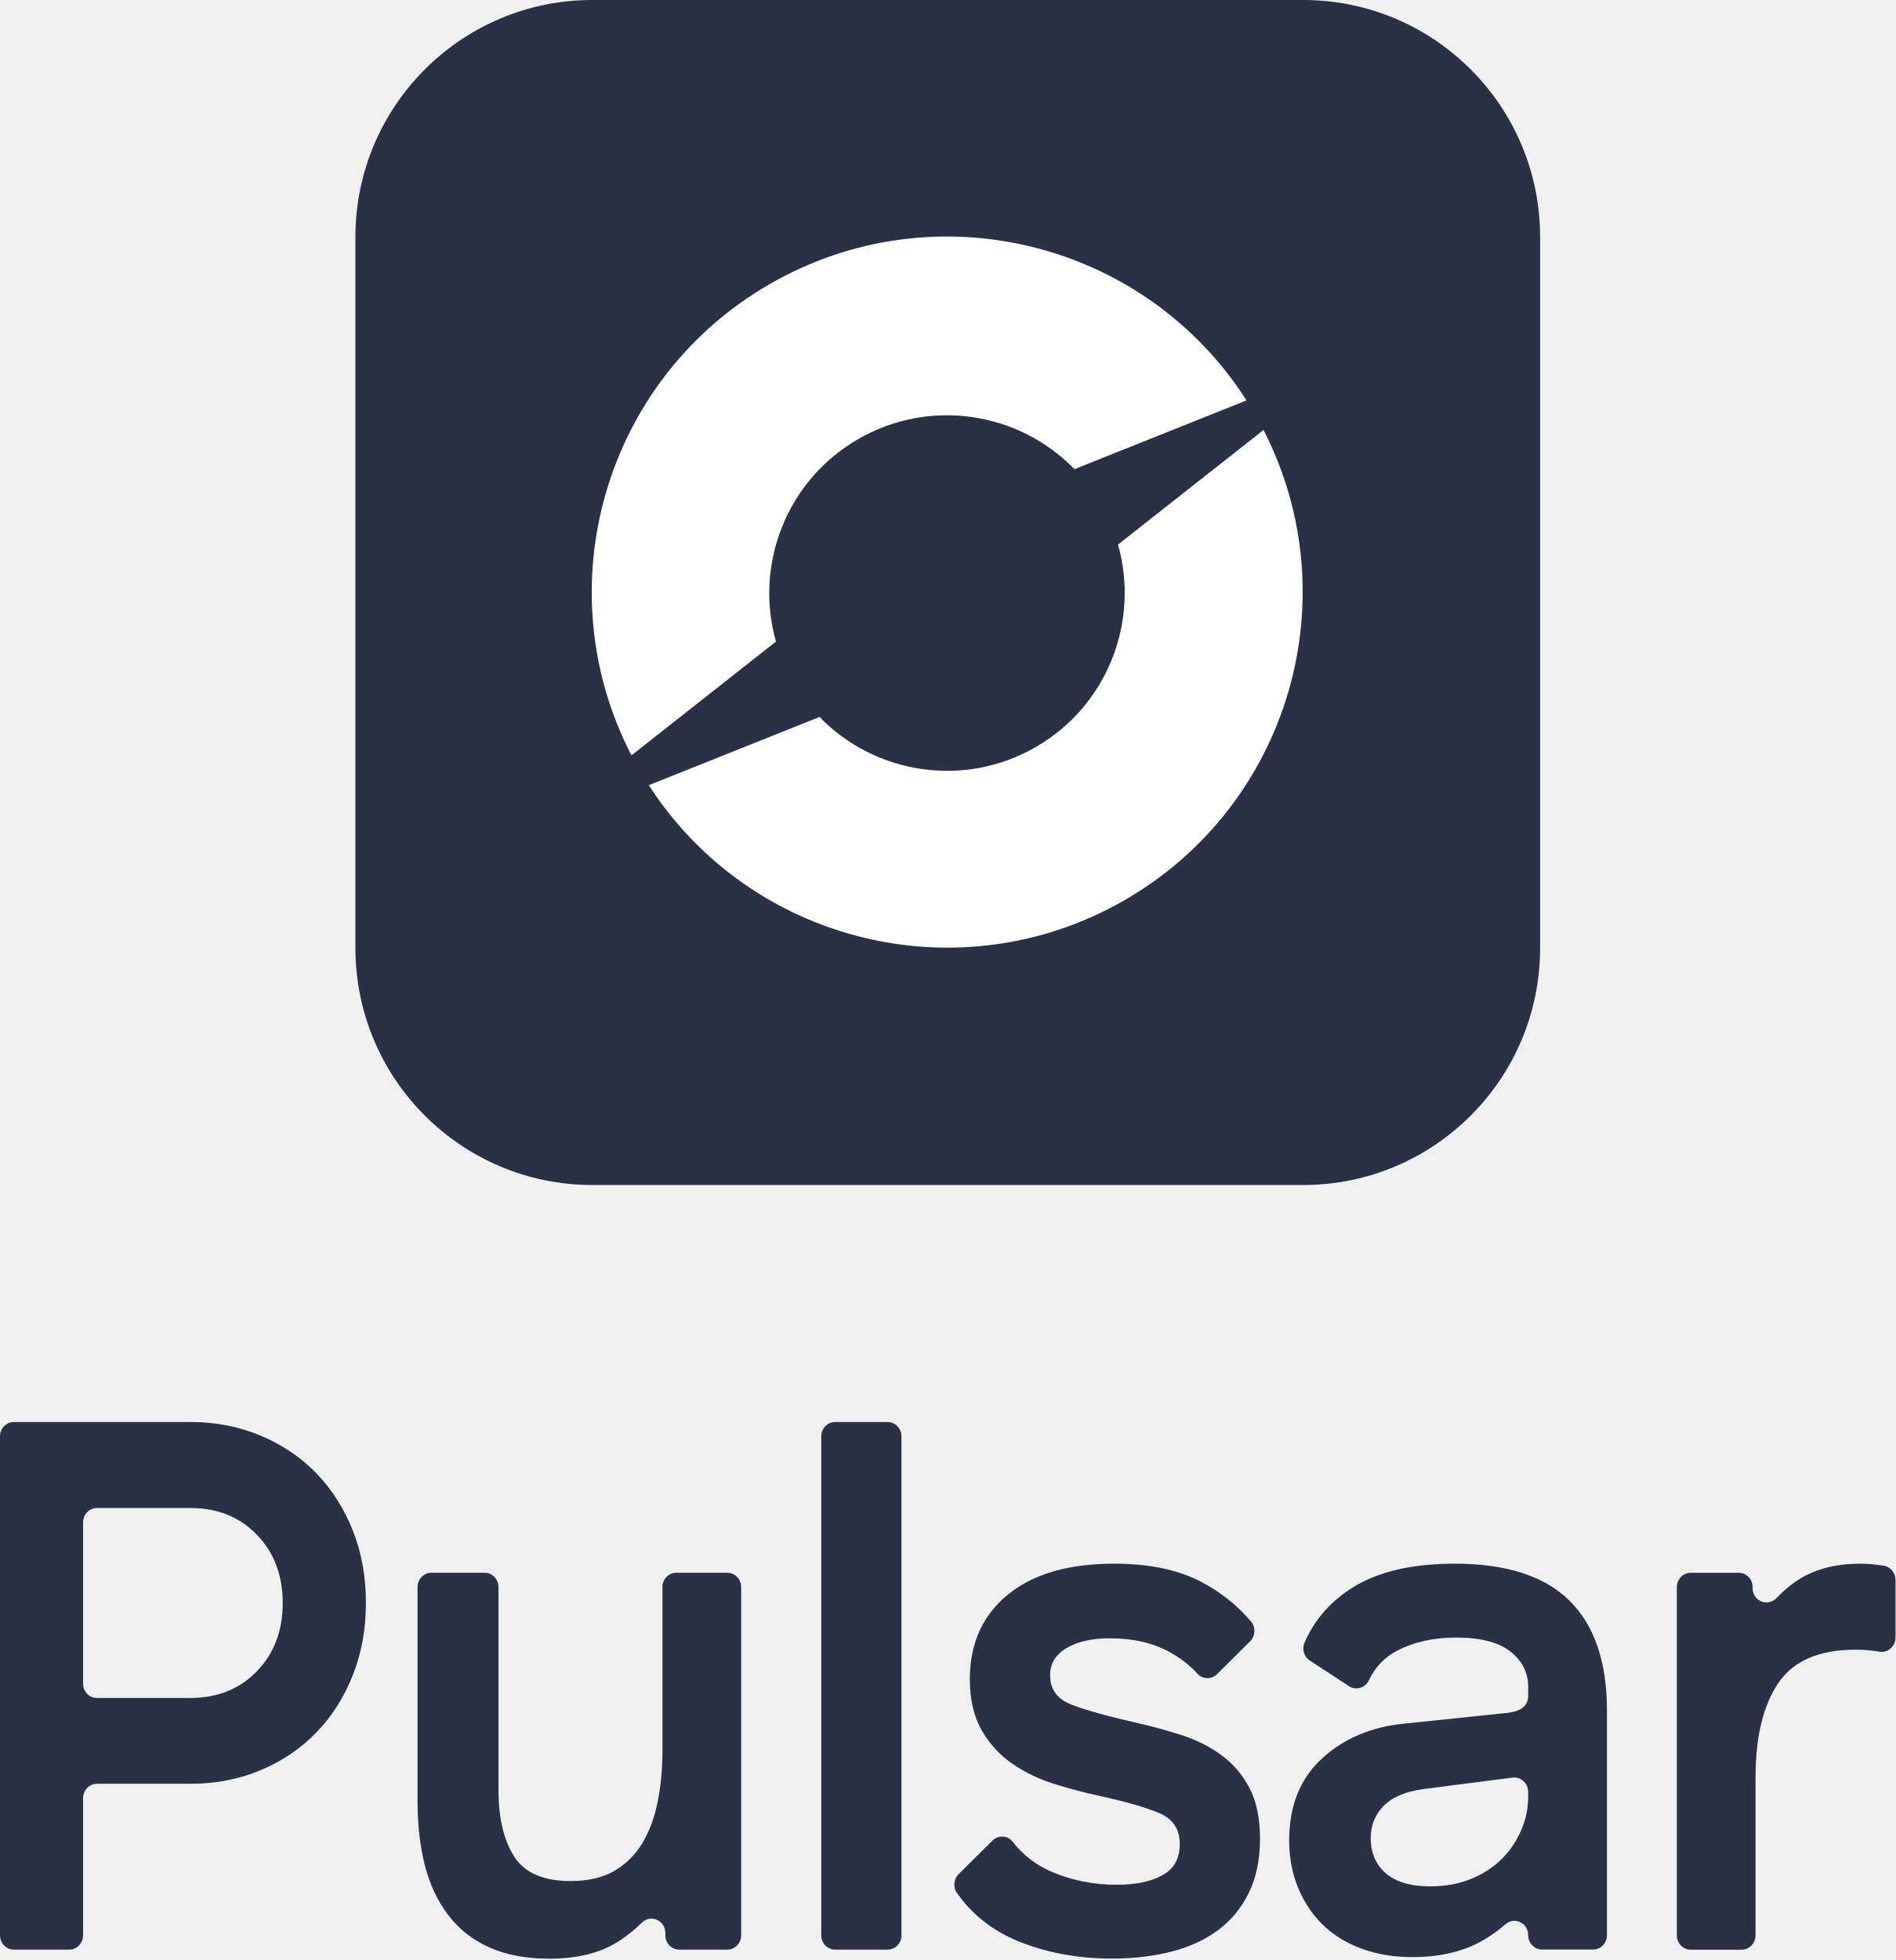
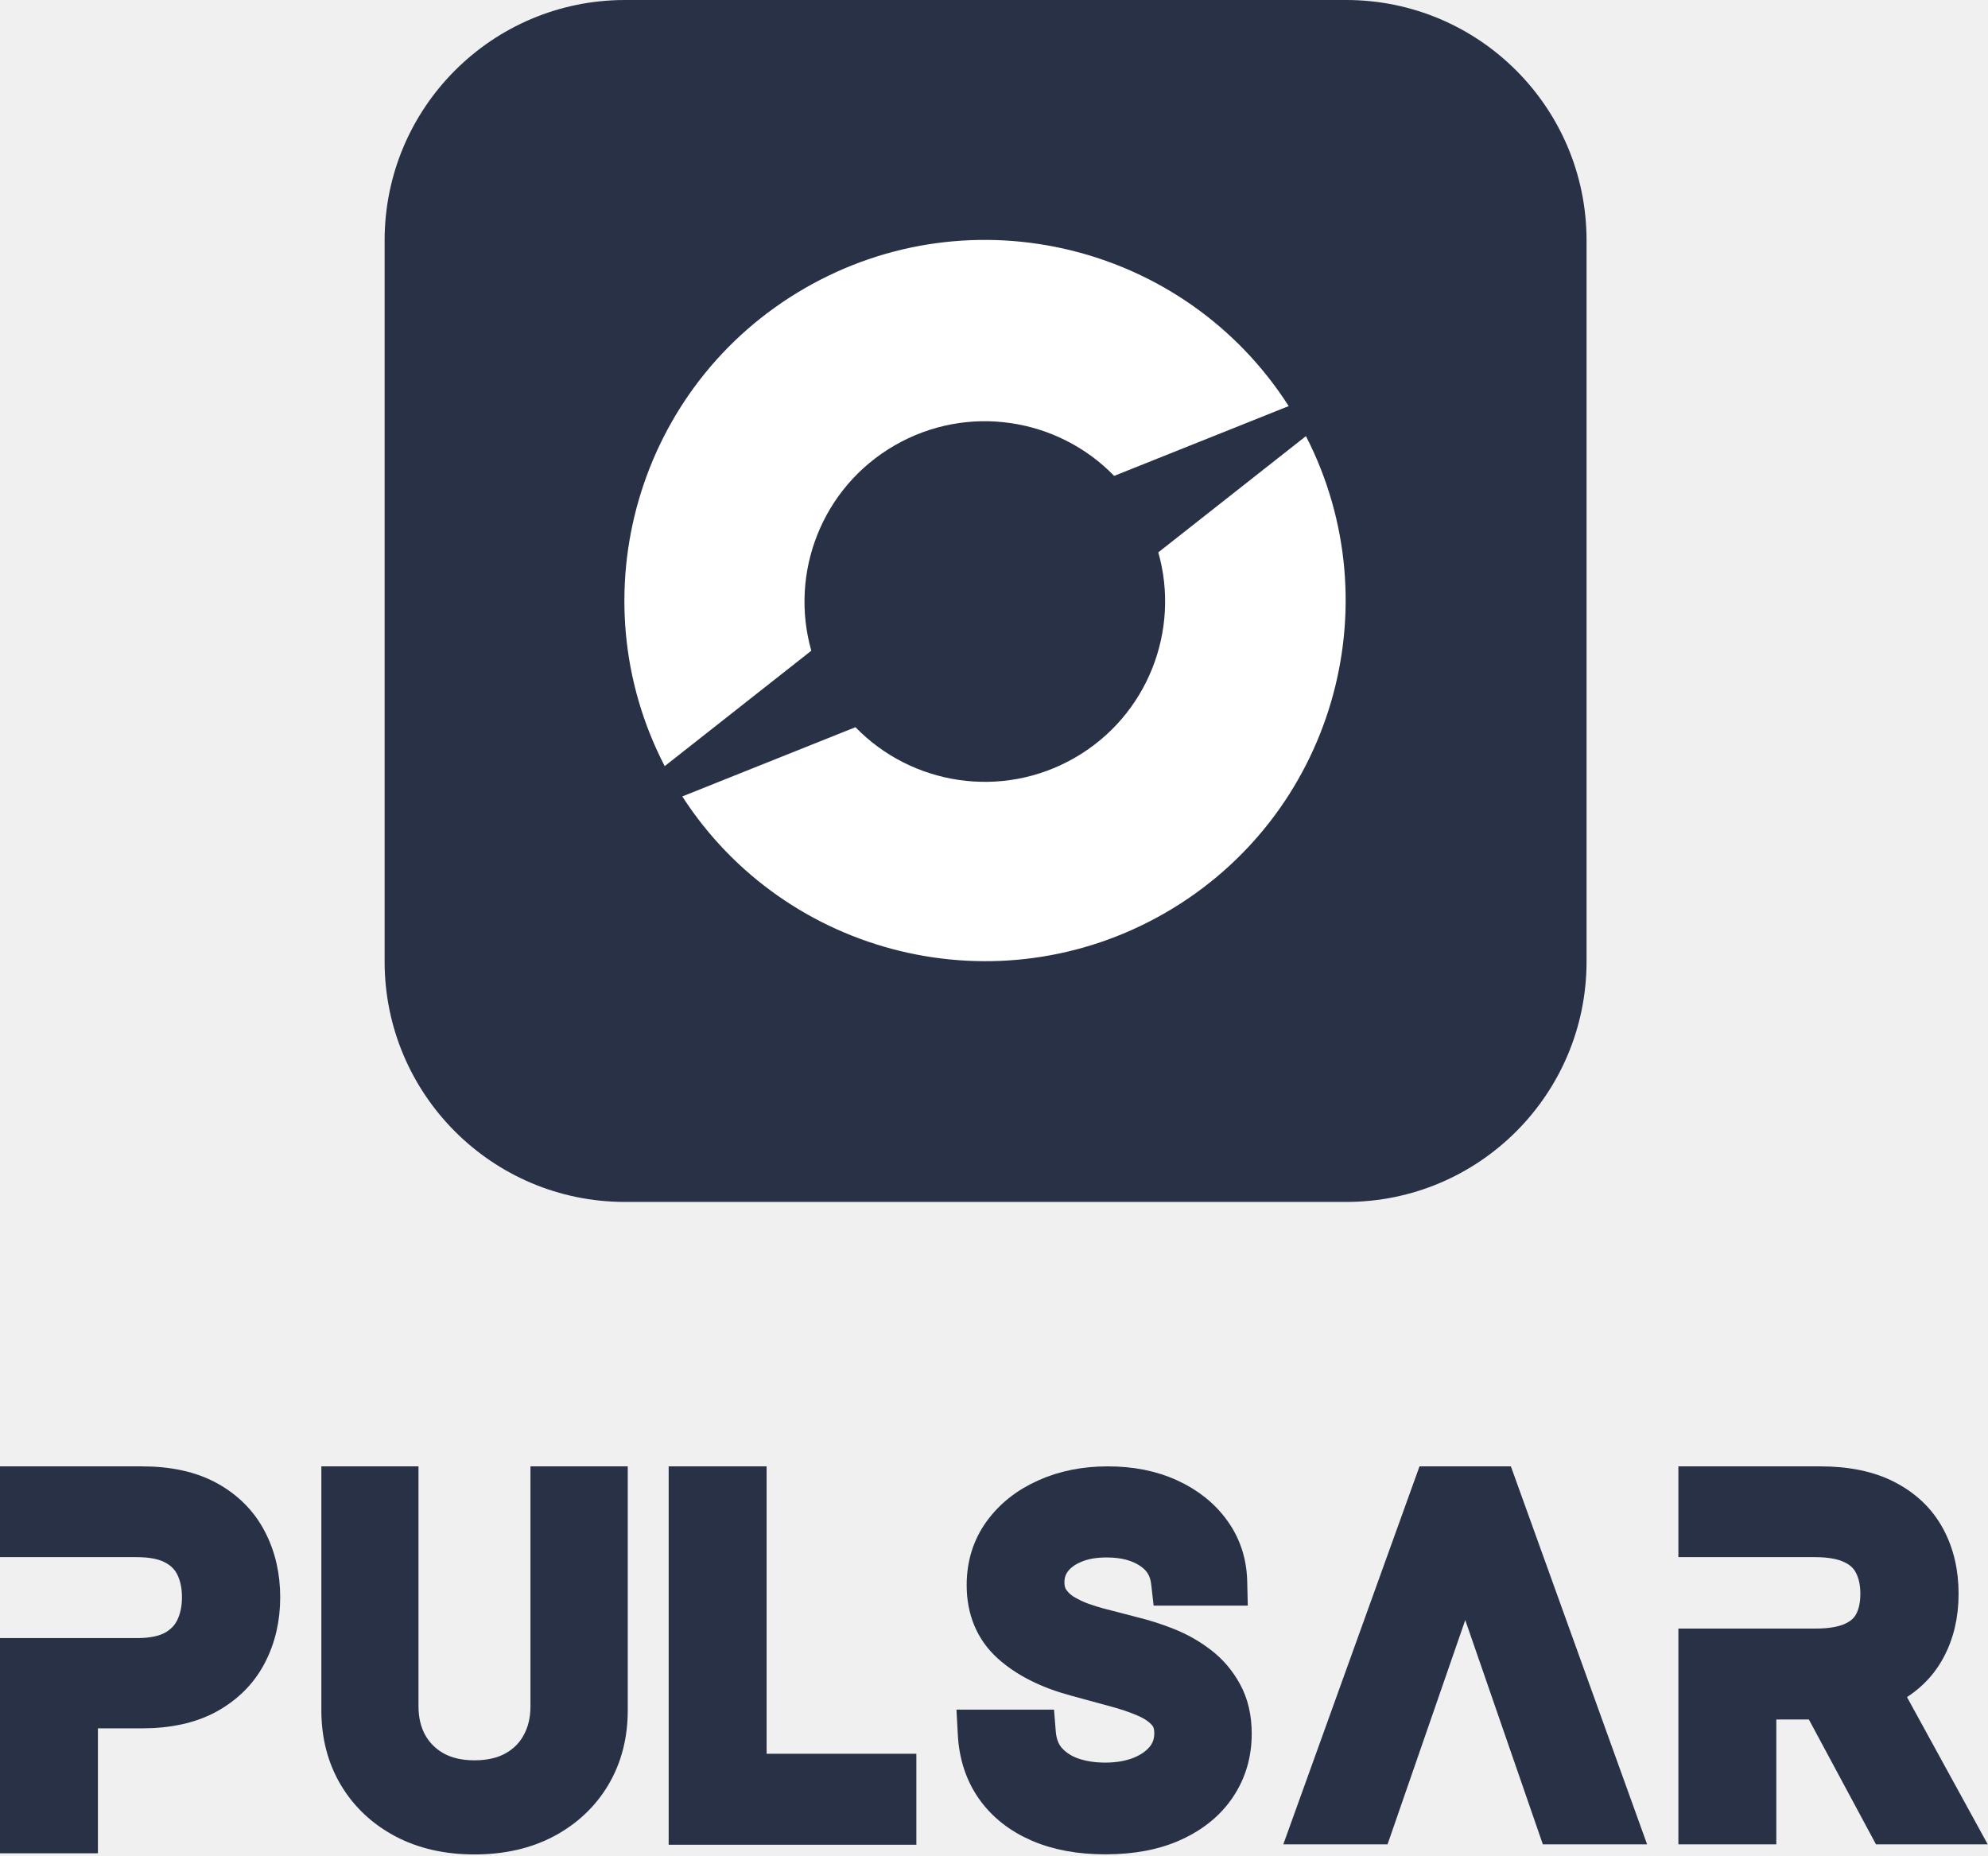
- <svg xmlns="http://www.w3.org/2000/svg" width="800" height="827" viewBox="0 0 800 827" fill="none">
-   <rect x="150" width="500" height="500" rx="100" fill="#293147" />
-   <path fill-rule="evenodd" clip-rule="evenodd" d="M324.766 119.922C394.511 79.655 483.151 101.764 526.091 168.939L453.479 197.962C430.114 173.877 392.558 167.744 362.175 185.286C331.791 202.828 318.325 238.418 327.5 270.696L266.514 318.71C229.865 247.948 255.045 160.175 324.766 119.922ZM273.824 331.31C316.906 398.019 405.228 419.878 474.766 379.73C544.328 339.568 569.552 252.103 533.266 181.425L471.849 229.778C481.025 262.056 467.559 297.648 437.175 315.19C406.791 332.732 369.235 326.598 345.87 302.513L273.824 331.31Z" fill="white" />
-   <path d="M109.953 605.73C119.097 609.532 126.931 614.845 133.505 621.617C140.055 628.414 145.193 636.462 148.896 645.785C152.599 655.109 154.438 665.292 154.438 676.309C154.438 687.325 152.599 697.509 148.896 706.832C145.193 716.156 140.08 724.23 133.505 731.001C126.931 737.799 119.097 743.086 109.978 746.914C100.86 750.743 90.96 752.644 80.305 752.644H40.933C37.684 752.644 35.064 755.352 35.064 758.712V816.556C35.064 819.915 32.444 822.624 29.195 822.624H5.869C2.62 822.624 0 819.915 0 816.556V606.068C0 602.709 2.62 600 5.869 600H80.28C90.935 600 100.834 601.901 109.953 605.73ZM108.417 647.556C101.137 640.03 91.766 636.279 80.28 636.279H40.933C37.684 636.279 35.064 638.988 35.064 642.348V710.374C35.064 713.734 37.684 716.443 40.933 716.443H80.28C91.766 716.443 101.137 712.692 108.417 705.166C115.696 697.639 119.324 688.055 119.324 676.387C119.324 664.719 115.696 655.083 108.417 647.556Z" fill="#293147" />
-   <path d="M306.936 822.624H286.683C283.434 822.624 280.814 819.915 280.814 816.556V815.618C280.814 810.331 274.668 807.544 270.965 811.191C267.791 814.316 264.391 817.024 260.814 819.29C253.232 824.056 243.584 826.452 231.896 826.452C222.047 826.452 213.583 824.864 206.53 821.686C199.451 818.509 193.658 813.951 189.149 808.013C184.64 802.075 181.365 795.069 179.3 787.022C177.259 778.974 176.227 769.963 176.227 759.988V669.668C176.227 666.308 178.846 663.599 182.096 663.599H204.515C207.764 663.599 210.384 666.308 210.384 669.668V755.196C210.384 767.072 212.601 776.448 217.009 783.35C221.417 790.251 229.377 793.689 240.838 793.689C248.219 793.689 254.365 792.257 259.302 789.392C264.214 786.527 268.169 782.594 271.141 777.62C274.114 772.646 276.28 766.812 277.59 760.118C278.925 753.451 279.58 746.289 279.58 738.658V669.668C279.58 666.308 282.2 663.599 285.449 663.599H306.936C310.185 663.599 312.805 666.308 312.805 669.668V816.556C312.805 819.915 310.185 822.624 306.936 822.624Z" fill="#293147" />
-   <path d="M374.597 822.624H352.481C349.231 822.624 346.611 819.915 346.611 816.556V606.068C346.611 602.709 349.231 600 352.481 600H374.597C377.847 600 380.466 602.709 380.466 606.068V816.556C380.466 819.915 377.847 822.624 374.597 822.624Z" fill="#293147" />
-   <path d="M425.379 672.819C436.035 664.12 451.023 659.771 470.293 659.771C485.054 659.771 497.372 662.375 507.196 667.558C515.307 671.855 522.259 677.403 528.002 684.2C530.043 686.622 529.866 690.321 527.599 692.56L513.644 706.39C511.302 708.708 507.574 708.63 505.357 706.181C502.082 702.561 498.027 699.436 493.19 696.832C486.313 693.133 478.076 691.258 468.429 691.258C460.847 691.258 454.751 692.639 450.116 695.399C445.481 698.16 443.189 701.962 443.189 706.859C443.189 712.797 446.211 716.938 452.257 719.255C458.302 721.599 467.371 724.126 479.487 726.886C486.062 728.371 492.46 730.116 498.707 732.121C504.954 734.127 510.546 736.939 515.483 740.559C520.395 744.154 524.35 748.763 527.322 754.389C530.295 760.014 531.781 767.176 531.781 775.849C531.781 784.548 530.244 792.075 527.171 798.429C524.098 804.784 519.841 810.045 514.4 814.16C508.959 818.301 502.41 821.374 494.702 823.379C487.019 825.385 478.555 826.4 469.336 826.4C454.574 826.4 441.148 823.848 429.032 818.77C418.578 814.368 410.19 807.675 403.867 798.69C402.155 796.242 402.482 792.856 404.598 790.772L418.855 776.63C421.299 774.208 425.254 774.365 427.369 777.073C431.677 782.621 437.093 786.84 443.642 789.678C452.156 793.377 461.426 795.252 471.477 795.252C479.26 795.252 485.633 793.924 490.545 791.267C495.457 788.611 497.926 784.209 497.926 778.063C497.926 771.916 495.155 767.619 489.613 765.171C484.072 762.723 475.457 760.249 463.769 757.696C457.824 756.42 451.627 754.779 445.153 752.774C438.68 750.769 432.785 747.956 427.47 744.336C422.13 740.742 417.772 736.002 414.397 730.194C411.021 724.36 409.308 717.094 409.308 708.421C409.384 693.394 414.699 681.518 425.379 672.819Z" fill="#293147" />
-   <path d="M570.698 669.954C581.454 663.157 595.863 659.771 613.924 659.771C635.662 659.771 651.809 664.954 662.363 675.345C672.918 685.737 678.208 701.207 678.208 721.782V816.53C678.208 819.889 675.588 822.598 672.338 822.598H650.852C647.602 822.598 644.982 819.889 644.982 816.53C644.982 811.347 639.138 808.586 635.335 811.946C632.463 814.472 629.264 816.764 625.763 818.77C617.652 823.431 607.777 825.775 596.089 825.775C588.104 825.775 580.875 824.551 574.401 822.129C567.927 819.707 562.511 816.295 558.103 811.946C553.695 807.597 550.269 802.414 547.801 796.372C545.332 790.329 544.098 783.714 544.098 776.5C544.098 761.863 548.758 750.326 558.103 741.836C567.423 733.345 579.162 728.475 593.318 727.199L636.065 722.745C642.01 722.12 644.982 719.672 644.982 715.427V711.937C644.982 705.791 642.463 700.764 637.451 696.832C632.438 692.899 624.78 690.946 614.528 690.946C605.107 690.946 596.795 692.795 589.615 696.519C584.351 699.254 580.396 703.369 577.776 708.916C576.24 712.171 572.335 713.396 569.363 711.468L552.813 700.66C550.37 699.071 549.362 695.816 550.571 693.107C554.728 683.497 561.453 675.788 570.698 669.954ZM600.674 754.884C593.092 755.951 587.5 758.321 583.897 762.046C580.32 765.744 578.507 770.25 578.507 775.563C578.507 781.709 580.598 786.631 584.804 790.356C589.011 794.054 595.308 795.929 603.722 795.929C610.07 795.929 615.813 794.861 620.951 792.752C626.065 790.642 630.372 787.829 633.874 784.313C637.35 780.823 640.07 776.787 642.035 772.229C643.975 767.671 644.957 763.061 644.957 758.4V756.056C644.957 752.409 641.859 749.597 638.358 750.039L600.674 754.884Z" fill="#293147" />
-   <path d="M757.707 667.428C764.986 662.349 774.055 659.797 784.937 659.797C788.388 659.797 791.788 660.083 795.138 660.656C797.96 661.151 800 663.703 800 666.646V690.945C800 694.696 796.751 697.509 793.174 696.91C792.745 696.831 792.292 696.753 791.839 696.701C789.068 696.285 786.146 696.076 783.073 696.076C767.682 696.076 756.825 700.79 750.477 710.218C744.129 719.646 740.93 732.85 740.93 749.805V816.582C740.93 819.941 738.31 822.65 735.061 822.65H713.574C710.325 822.65 707.705 819.941 707.705 816.582V669.694C707.705 666.334 710.325 663.625 713.574 663.625H733.827C737.076 663.625 739.696 666.334 739.696 669.694V670.11C739.696 675.606 746.119 678.158 749.847 674.225C752.266 671.647 754.885 669.381 757.707 667.428Z" fill="#293147" />
+ <svg xmlns="http://www.w3.org/2000/svg" width="827" height="772" viewBox="0 0 827 772" fill="none">
+   <rect x="160" width="500" height="500" rx="100" fill="#293147" />
+   <path fill-rule="evenodd" clip-rule="evenodd" d="M334.766 119.922C404.511 79.655 493.151 101.764 536.091 168.939L463.479 197.962C440.114 173.877 402.558 167.744 372.175 185.286C341.791 202.828 328.325 238.418 337.5 270.696L276.514 318.71C239.865 247.948 265.045 160.175 334.766 119.922ZM283.824 331.31C326.906 398.019 415.228 419.878 484.766 379.73C554.328 339.568 579.552 252.103 543.266 181.425L481.849 229.778C491.025 262.056 477.559 297.648 447.175 315.19C416.791 332.732 379.235 326.598 355.87 302.513L283.824 331.31Z" fill="white" />
+   <path d="M733.938 710.304L755.47 710.297L755.492 710.339L781.976 759.607L783.391 762.24H786.38H810.001H818.445L814.385 754.835L786.743 704.43L786.575 704.122C794.117 700.204 799.942 694.708 803.844 687.616C807.844 680.384 809.766 672.136 809.766 663.021C809.766 653.878 807.872 645.599 803.932 638.331C799.927 630.899 793.882 625.144 786.002 621.059C778.063 616.919 768.374 615 757.189 615H708.203H703.203V620V637.758V642.758H708.203H728.938H754.975C761.383 642.758 766.075 643.73 769.354 645.333L769.383 645.347L769.412 645.36C772.776 646.952 775.024 649.124 776.438 651.853L776.449 651.874L776.46 651.894C778.019 654.836 778.897 658.489 778.897 663.021C778.897 667.525 778.036 671.072 776.54 673.856C775.154 676.435 772.934 678.517 769.557 680.043L769.548 680.047L769.539 680.051C766.212 681.571 761.535 682.481 755.243 682.481H728.938H708.203H703.203V687.481V757.24V762.24H708.203H728.938H733.938V757.24V710.304Z" fill="#293147" stroke="#293147" stroke-width="10" />
+   <path d="M570.092 762.24H573.651L574.817 758.877L609.546 658.66L644.215 758.874L645.379 762.24H648.94H670.95H678.067L675.654 755.544L626.198 618.305L625.007 615H621.494H597.538H594.025L592.834 618.305L543.378 755.544L540.965 762.24H548.082H570.092Z" fill="#293147" stroke="#293147" stroke-width="10" />
+   <path d="M483.864 658.489L484.365 662.929H488.833H508.83H513.953L513.828 657.807C513.626 649.482 511.18 641.969 506.441 635.433C501.761 628.934 495.407 623.922 487.556 620.345C479.679 616.734 470.738 615 460.85 615C451.033 615 442.046 616.762 433.979 620.395C425.929 623.975 419.392 629.08 414.532 635.753C409.562 642.578 407.132 650.531 407.132 659.403C407.132 670.206 410.808 679.295 418.367 686.157L418.374 686.163L418.38 686.168C425.558 692.639 435.053 697.344 446.585 700.48C446.586 700.48 446.586 700.481 446.587 700.481L462.824 704.903L462.845 704.909L462.865 704.914C467.585 706.157 471.743 707.574 475.359 709.152L475.368 709.156L475.378 709.16C478.796 710.634 481.243 712.387 482.933 714.306L482.949 714.324L482.965 714.342C484.332 715.864 485.175 717.935 485.175 720.986C485.175 724.382 484.202 727.184 482.298 729.606C480.282 732.127 477.414 734.244 473.471 735.851C469.604 737.401 465.046 738.234 459.709 738.234C454.891 738.234 450.567 737.529 446.692 736.179C443.011 734.837 440.109 732.869 437.857 730.314C435.83 727.923 434.557 724.837 434.227 720.783L433.854 716.187H429.244H408.441H403.163L403.449 721.458C403.94 730.543 406.545 738.622 411.4 745.511L411.405 745.518L411.41 745.526C416.248 752.34 422.893 757.508 431.146 761.089C439.428 764.683 449.039 766.394 459.843 766.394C471.1 766.394 481.002 764.57 489.379 760.71C497.691 756.9 504.263 751.58 508.835 744.658C513.445 737.748 515.709 729.869 515.709 721.187C515.709 714.363 514.345 708.2 511.397 702.892C508.651 697.871 505.018 693.625 500.515 690.202C496.216 686.933 491.547 684.297 486.519 682.298C481.729 680.394 477.025 678.872 472.407 677.74L459.02 674.265L458.997 674.259L458.974 674.253C456.47 673.628 453.837 672.83 451.073 671.855C448.492 670.901 446.086 669.738 443.847 668.369C441.929 667.13 440.424 665.645 439.272 663.911C438.357 662.475 437.8 660.64 437.8 658.197C437.8 655.344 438.597 652.929 440.178 650.779C441.845 648.529 444.273 646.628 447.701 645.177L447.722 645.168L447.743 645.159C451.091 643.705 455.259 642.892 460.38 642.892C467.507 642.892 472.992 644.484 477.163 647.32L477.175 647.329L477.187 647.337C481.128 649.983 483.309 653.569 483.864 658.489Z" fill="#293147" stroke="#293147" stroke-width="10" />
+   <path d="M283.164 757.406V762.406H288.164H371.204H376.204V757.406V739.56V734.56H371.204H313.907V620V615H308.907H288.164H283.164V620V757.406Z" fill="#293147" stroke="#293147" stroke-width="10" />
+   <path d="M230.668 615H225.668V620V709.808C225.668 715.371 224.487 720.117 222.256 724.181L222.248 724.196L222.239 724.211C220.066 728.235 216.93 731.408 212.712 733.769C208.62 736.039 203.571 737.28 197.38 737.28C191.243 737.28 186.217 736.043 182.122 733.773C177.942 731.411 174.765 728.226 172.495 724.166C170.269 720.106 169.092 715.364 169.092 709.808V620V615H164.092H143.684H138.684V620V711.506C138.684 722.033 141.097 731.56 146.051 739.934L146.058 739.946C150.995 748.242 157.937 754.753 166.757 759.462L166.766 759.467L166.776 759.472C175.675 764.174 185.927 766.437 197.38 766.437C208.873 766.437 219.148 764.175 228.05 759.472L228.059 759.467L228.069 759.462C236.889 754.753 243.831 748.242 248.768 739.946L248.775 739.934C253.729 731.56 256.142 722.033 256.142 711.506V620V615H251.142H230.668Z" fill="#293147" stroke="#293147" stroke-width="10" />
+   <path d="M35.735 760.962V713.991H58.919C70.147 713.991 79.879 711.945 87.846 707.536L87.856 707.531C95.714 703.16 101.72 697.156 105.694 689.527C109.641 681.992 111.563 673.589 111.563 664.429C111.563 655.319 109.666 646.965 105.767 639.475C101.797 631.804 95.814 625.79 87.981 621.455C80.01 617.045 70.254 615 58.986 615H10H5V620V620.037V620.074V620.111V620.149V620.186V620.223V620.26V620.297V620.334V620.371V620.408V620.445V620.482V620.519V620.556V620.593V620.63V620.667V620.704V620.741V620.778V620.815V620.852V620.889V620.925V620.962V620.999V621.036V621.073V621.11V621.146V621.183V621.22V621.257V621.294V621.33V621.367V621.404V621.441V621.477V621.514V621.551V621.587V621.624V621.661V621.697V621.734V621.771V621.807V621.844V621.88V621.917V621.954V621.99V622.027V622.063V622.1V622.136V622.173V622.209V622.246V622.282V622.319V622.355V622.392V622.428V622.464V622.501V622.537V622.574V622.61V622.646V622.683V622.719V622.755V622.792V622.828V622.864V622.901V622.937V622.973V623.009V623.046V623.082V623.118V623.154V623.191V623.227V623.263V623.299V623.335V623.371V623.408V623.444V623.48V623.516V623.552V623.588V623.624V623.66V623.696V623.732V623.768V623.805V623.841V623.877V623.913V623.949V623.984V624.02V624.056V624.092V624.128V624.164V624.2V624.236V624.272V624.308V624.344V624.38V624.415V624.451V624.487V624.523V624.559V624.595V624.63V624.666V624.702V624.738V624.773V624.809V624.845V624.881V624.916V624.952V624.988V625.023V625.059V625.095V625.13V625.166V625.202V625.237V625.273V625.308V625.344V625.38V625.415V625.451V625.486V625.522V625.557V625.593V625.628V625.664V625.699V625.735V625.77V625.806V625.841V625.877V625.912V625.948V625.983V626.018V626.054V626.089V626.125V626.16V626.195V626.231V626.266V626.301V626.337V626.372V626.407V626.443V626.478V626.513V626.548V626.584V626.619V626.654V626.689V626.724V626.76V626.795V626.83V626.865V626.9V626.936V626.971V627.006V627.041V627.076V627.111V627.146V627.181V627.216V627.252V627.287V627.322V627.357V627.392V627.427V627.462V627.497V627.532V627.567V627.602V627.637V627.672V627.707V627.742V627.776V627.811V627.846V627.881V627.916V627.951V627.986V628.021V628.056V628.09V628.125V628.16V628.195V628.23V628.265V628.299V628.334V628.369V628.404V628.438V628.473V628.508V628.543V628.577V628.612V628.647V628.681V628.716V628.751V628.786V628.82V628.855V628.889V628.924V628.959V628.993V629.028V629.063V629.097V629.132V629.166V629.201V629.235V629.27V629.304V629.339V629.374V629.408V629.443V629.477V629.512V629.546V629.58V629.615V629.649V629.684V629.718V629.753V629.787V629.822V629.856V629.89V629.925V629.959V629.993V630.028V630.062V630.096V630.131V630.165V630.199V630.234V630.268V630.302V630.337V630.371V630.405V630.439V630.474V630.508V630.542V630.576V630.611V630.645V630.679V630.713V630.747V630.781V630.816V630.85V630.884V630.918V630.952V630.986V631.02V631.055V631.089V631.123V631.157V631.191V631.225V631.259V631.293V631.327V631.361V631.395V631.429V631.463V631.497V631.531V631.565V631.599V631.633V631.667V631.701V631.735V631.769V631.803V631.837V631.871V631.905V631.938V631.972V632.006V632.04V632.074V632.108V632.142V632.176V632.209V632.243V632.277V632.311V632.345V632.378V632.412V632.446V632.48V632.513V632.547V632.581V632.615V632.648V632.682V632.716V632.75V632.783V632.817V632.851V632.884V632.918V632.952V632.985V633.019V633.053V633.086V633.12V633.154V633.187V633.221V633.254V633.288V633.322V633.355V633.389V633.422V633.456V633.489V633.523V633.556V633.59V633.623V633.657V633.69V633.724V633.757V633.791V633.824V633.858V633.891V633.925V633.958V633.992V634.025V634.058V634.092V634.125V634.159V634.192V634.225V634.259V634.292V634.326V634.359V634.392V634.426V634.459V634.492V634.526V634.559V634.592V634.625V634.659V634.692V634.725V634.759V634.792V634.825V634.858V634.892V634.925V634.958V634.991V635.024V635.058V635.091V635.124V635.157V635.19V635.224V635.257V635.29V635.323V635.356V635.389V635.423V635.456V635.489V635.522V635.555V635.588V635.621V635.654V635.687V635.72V635.753V635.787V635.82V635.853V635.886V635.919V635.952V635.985V636.018V636.051V636.084V636.117V636.15V636.183V636.216V636.249V636.282V636.315V636.347V636.38V636.413V636.446V636.479V636.512V636.545V636.578V636.611V636.644V636.677V636.709V636.742V636.775V636.808V636.841V636.874V636.907V636.939V636.972V637.005V637.038V637.071V637.103V637.136V637.169V637.202V637.235V637.267V637.3V637.333V637.366V637.398V637.431V637.464V637.496V637.529V637.562V637.595V637.627V637.66V637.693V637.725V637.758V642.758H10H30.735H56.772C63.172 642.758 67.809 643.826 71.032 645.572L71.042 645.577L71.051 645.582C74.453 647.406 76.779 649.817 78.251 652.823C79.835 656.059 80.694 659.888 80.694 664.429C80.694 668.967 79.835 672.829 78.241 676.121C76.751 679.199 74.417 681.68 71.046 683.583C67.822 685.359 63.263 686.434 57.04 686.434H30.735H10H5V691.434V760.962V765.962H10H30.735H35.735V760.962Z" fill="#293147" stroke="#293147" stroke-width="10" />
</svg>
